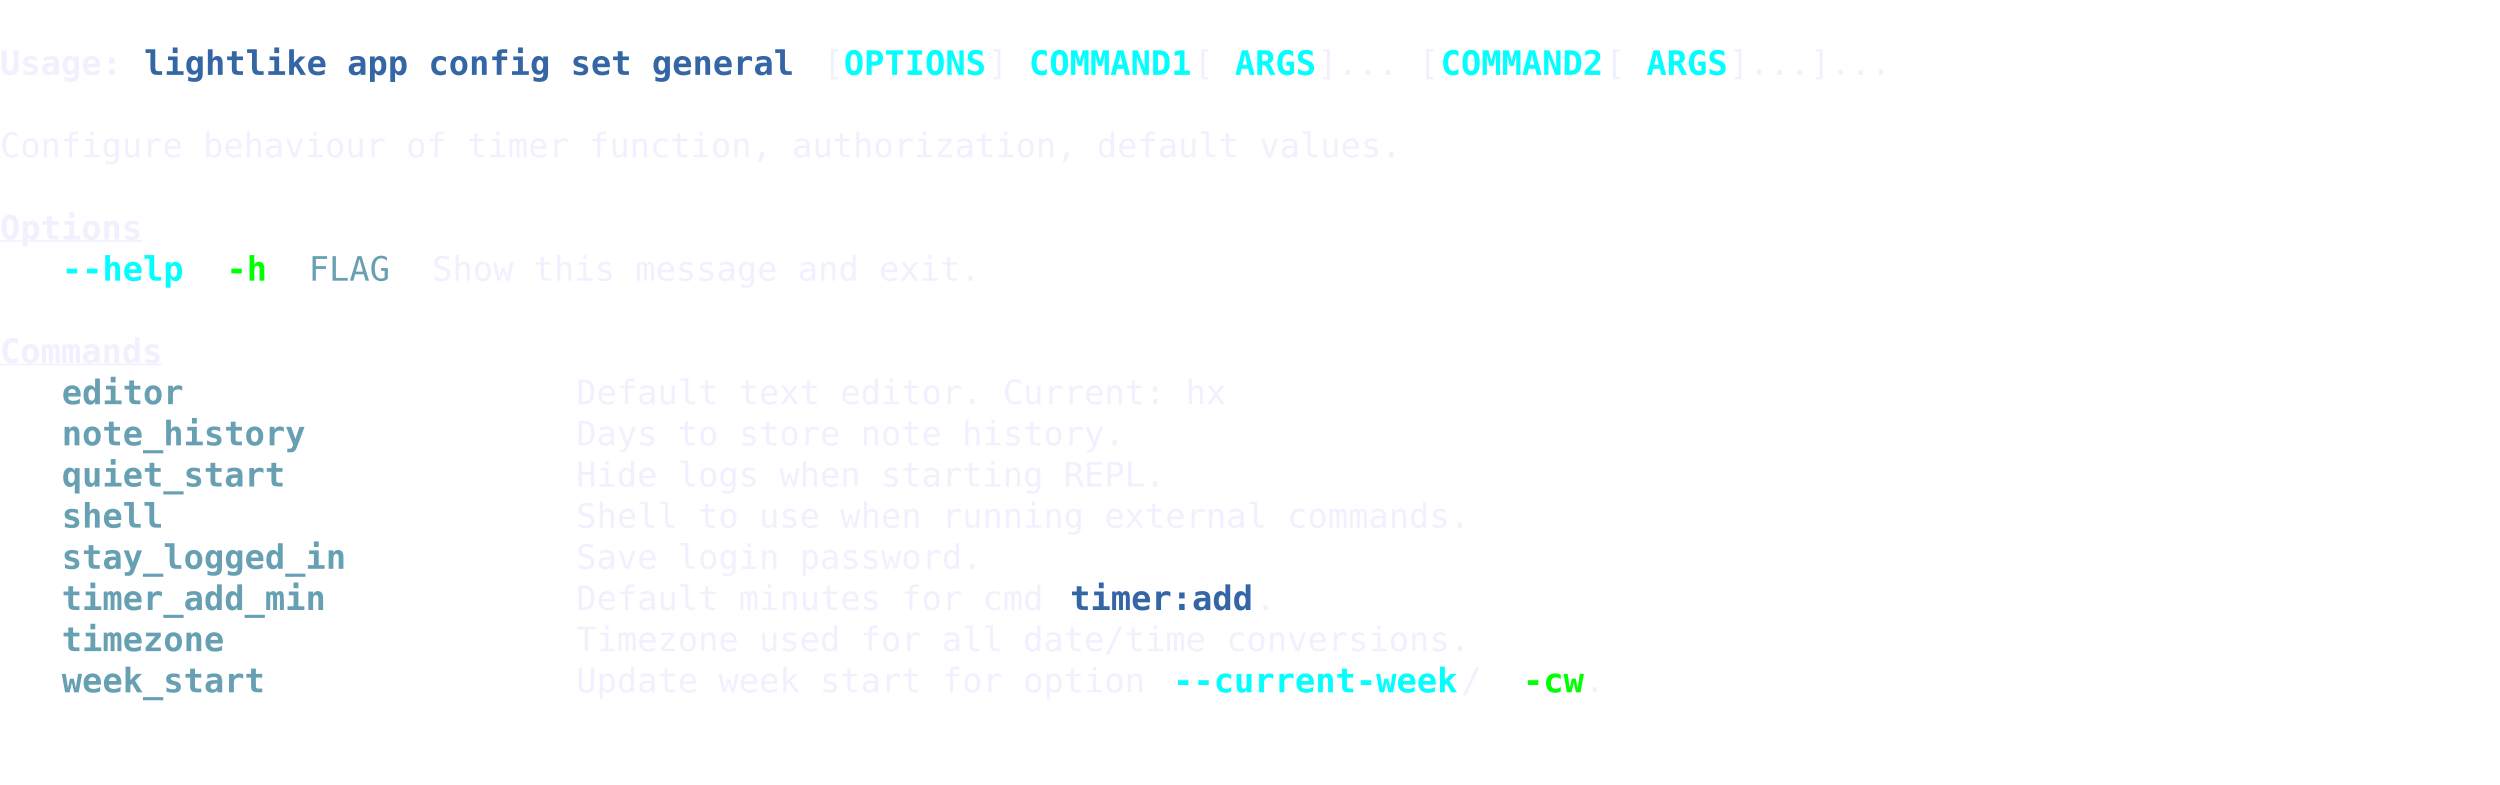
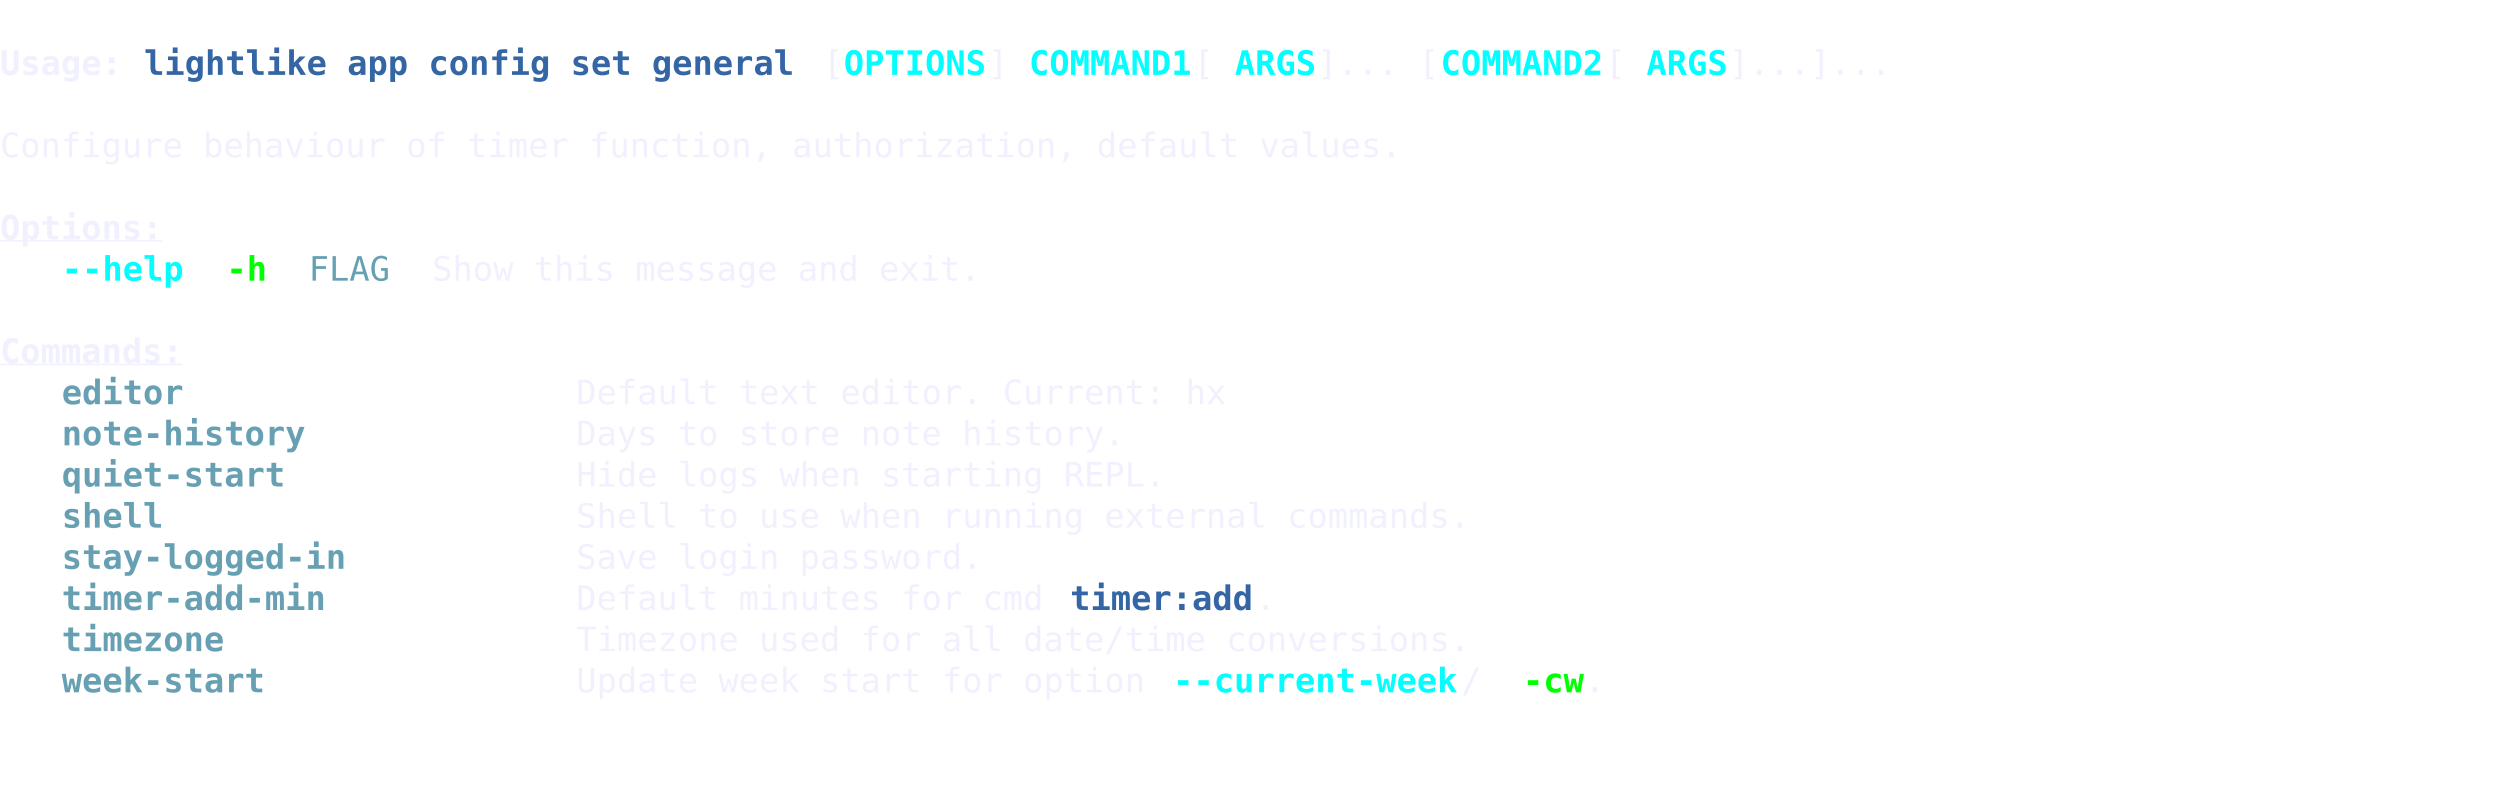
<svg xmlns="http://www.w3.org/2000/svg" class="rich-terminal" viewBox="0 0 1482 464.8">
  <style>

    @font-face {
        font-family: "Fira Code";
        src: local("FiraCode-Regular"),
                url("https://cdnjs.cloudflare.com/ajax/libs/firacode/6.2.0/woff2/FiraCode-Regular.woff2") format("woff2"),
                url("https://cdnjs.cloudflare.com/ajax/libs/firacode/6.2.0/woff/FiraCode-Regular.woff") format("woff");
        font-style: normal;
        font-weight: 400;
    }
    @font-face {
        font-family: "Fira Code";
        src: local("FiraCode-Bold"),
                url("https://cdnjs.cloudflare.com/ajax/libs/firacode/6.2.0/woff2/FiraCode-Bold.woff2") format("woff2"),
                url("https://cdnjs.cloudflare.com/ajax/libs/firacode/6.2.0/woff/FiraCode-Bold.woff") format("woff");
        font-style: bold;
        font-weight: 700;
    }

    .lightlike-cli-1734412543-matrix {
        font-family: Fira Code, monospace;
        font-size: 20px;
-         line-height: 24.4px;
-         font-variant-east-asian: full-width;
    }

    .lightlike-cli-1734412543-title {
        font-size: 18px;
        font-weight: bold;
-         font-family: arial;
    }

    .lightlike-cli-1734412543-r1 { fill: #c5c8c6 }
.lightlike-cli-1734412543-r2 { fill: #f0f0ff;font-weight: bold }
.lightlike-cli-1734412543-r3 { fill: #f0f0ff }
.lightlike-cli-1734412543-r4 { fill: #3465a4;font-weight: bold }
.lightlike-cli-1734412543-r5 { fill: #00ffff;font-weight: bold }
.lightlike-cli-1734412543-r6 { fill: #f0f0ff;font-weight: bold;text-decoration: underline; }
.lightlike-cli-1734412543-r7 { fill: #00ff00;font-weight: bold }
.lightlike-cli-1734412543-r8 { fill: #68a0b3 }
.lightlike-cli-1734412543-r9 { fill: #68a0b3;font-weight: bold }
    </style>
  <defs>
    <clipPath id="lightlike-cli-1734412543-clip-terminal">
      <rect x="0" y="0" width="1463.0" height="413.8" />
    </clipPath>
    <clipPath id="lightlike-cli-1734412543-line-0">
      <rect x="0" y="1.5" width="1464" height="24.65" />
    </clipPath>
    <clipPath id="lightlike-cli-1734412543-line-1">
      <rect x="0" y="25.9" width="1464" height="24.65" />
    </clipPath>
    <clipPath id="lightlike-cli-1734412543-line-2">
      <rect x="0" y="50.3" width="1464" height="24.65" />
    </clipPath>
    <clipPath id="lightlike-cli-1734412543-line-3">
      <rect x="0" y="74.7" width="1464" height="24.65" />
    </clipPath>
    <clipPath id="lightlike-cli-1734412543-line-4">
      <rect x="0" y="99.1" width="1464" height="24.65" />
    </clipPath>
    <clipPath id="lightlike-cli-1734412543-line-5">
      <rect x="0" y="123.5" width="1464" height="24.65" />
    </clipPath>
    <clipPath id="lightlike-cli-1734412543-line-6">
      <rect x="0" y="147.9" width="1464" height="24.65" />
    </clipPath>
    <clipPath id="lightlike-cli-1734412543-line-7">
      <rect x="0" y="172.3" width="1464" height="24.65" />
    </clipPath>
    <clipPath id="lightlike-cli-1734412543-line-8">
      <rect x="0" y="196.7" width="1464" height="24.65" />
    </clipPath>
    <clipPath id="lightlike-cli-1734412543-line-9">
      <rect x="0" y="221.1" width="1464" height="24.65" />
    </clipPath>
    <clipPath id="lightlike-cli-1734412543-line-10">
      <rect x="0" y="245.5" width="1464" height="24.65" />
    </clipPath>
    <clipPath id="lightlike-cli-1734412543-line-11">
      <rect x="0" y="269.9" width="1464" height="24.65" />
    </clipPath>
    <clipPath id="lightlike-cli-1734412543-line-12">
      <rect x="0" y="294.3" width="1464" height="24.65" />
    </clipPath>
    <clipPath id="lightlike-cli-1734412543-line-13">
      <rect x="0" y="318.7" width="1464" height="24.65" />
    </clipPath>
    <clipPath id="lightlike-cli-1734412543-line-14">
      <rect x="0" y="343.1" width="1464" height="24.65" />
    </clipPath>
    <clipPath id="lightlike-cli-1734412543-line-15">
      <rect x="0" y="367.5" width="1464" height="24.65" />
    </clipPath>
  </defs>
  <g class="lightlike-cli-1734412543-matrix">
    <text class="lightlike-cli-1734412543-r1" x="1464" y="20" textLength="12.2" clip-path="url(#lightlike-cli-1734412543-line-0)">
</text>
    <text class="lightlike-cli-1734412543-r2" x="0" y="44.4" textLength="73.2" clip-path="url(#lightlike-cli-1734412543-line-1)">Usage:</text>
    <text class="lightlike-cli-1734412543-r4" x="85.4" y="44.4" textLength="390.4" clip-path="url(#lightlike-cli-1734412543-line-1)">lightlike app config set general</text>
    <text class="lightlike-cli-1734412543-r3" x="488" y="44.4" textLength="12.2" clip-path="url(#lightlike-cli-1734412543-line-1)">[</text>
    <text class="lightlike-cli-1734412543-r5" x="500.2" y="44.4" textLength="85.4" clip-path="url(#lightlike-cli-1734412543-line-1)">OPTIONS</text>
    <text class="lightlike-cli-1734412543-r3" x="585.6" y="44.4" textLength="24.4" clip-path="url(#lightlike-cli-1734412543-line-1)">] </text>
    <text class="lightlike-cli-1734412543-r5" x="610" y="44.4" textLength="97.6" clip-path="url(#lightlike-cli-1734412543-line-1)">COMMAND1</text>
    <text class="lightlike-cli-1734412543-r3" x="707.6" y="44.4" textLength="24.4" clip-path="url(#lightlike-cli-1734412543-line-1)"> [</text>
    <text class="lightlike-cli-1734412543-r5" x="732" y="44.4" textLength="48.8" clip-path="url(#lightlike-cli-1734412543-line-1)">ARGS</text>
    <text class="lightlike-cli-1734412543-r3" x="780.8" y="44.4" textLength="73.2" clip-path="url(#lightlike-cli-1734412543-line-1)">]... [</text>
    <text class="lightlike-cli-1734412543-r5" x="854" y="44.4" textLength="97.6" clip-path="url(#lightlike-cli-1734412543-line-1)">COMMAND2</text>
    <text class="lightlike-cli-1734412543-r3" x="951.6" y="44.4" textLength="24.4" clip-path="url(#lightlike-cli-1734412543-line-1)"> [</text>
    <text class="lightlike-cli-1734412543-r5" x="976" y="44.4" textLength="48.8" clip-path="url(#lightlike-cli-1734412543-line-1)">ARGS</text>
    <text class="lightlike-cli-1734412543-r3" x="1024.8" y="44.4" textLength="97.6" clip-path="url(#lightlike-cli-1734412543-line-1)">]...]...</text>
    <text class="lightlike-cli-1734412543-r1" x="1464" y="44.4" textLength="12.2" clip-path="url(#lightlike-cli-1734412543-line-1)">
</text>
    <text class="lightlike-cli-1734412543-r1" x="1464" y="68.8" textLength="12.2" clip-path="url(#lightlike-cli-1734412543-line-2)">
</text>
    <text class="lightlike-cli-1734412543-r3" x="0" y="93.2" textLength="841.8" clip-path="url(#lightlike-cli-1734412543-line-3)">Configure behaviour of timer function, authorization, default values.</text>
    <text class="lightlike-cli-1734412543-r1" x="1464" y="93.2" textLength="12.2" clip-path="url(#lightlike-cli-1734412543-line-3)">
</text>
    <text class="lightlike-cli-1734412543-r1" x="1464" y="117.6" textLength="12.2" clip-path="url(#lightlike-cli-1734412543-line-4)">
</text>
-     <text class="lightlike-cli-1734412543-r6" x="0" y="142" textLength="85.4" clip-path="url(#lightlike-cli-1734412543-line-5)">Options</text>
+     <text class="lightlike-cli-1734412543-r6" x="0" y="142" textLength="97.6" clip-path="url(#lightlike-cli-1734412543-line-5)">Options:</text>
    <text class="lightlike-cli-1734412543-r1" x="1464" y="142" textLength="12.2" clip-path="url(#lightlike-cli-1734412543-line-5)">
</text>
    <text class="lightlike-cli-1734412543-r5" x="36.6" y="166.4" textLength="73.2" clip-path="url(#lightlike-cli-1734412543-line-6)">--help</text>
    <text class="lightlike-cli-1734412543-r7" x="134.2" y="166.4" textLength="24.4" clip-path="url(#lightlike-cli-1734412543-line-6)">-h</text>
    <text class="lightlike-cli-1734412543-r8" x="183" y="166.4" textLength="48.8" clip-path="url(#lightlike-cli-1734412543-line-6)">FLAG</text>
    <text class="lightlike-cli-1734412543-r3" x="256.2" y="166.4" textLength="329.4" clip-path="url(#lightlike-cli-1734412543-line-6)">Show this message and exit.</text>
    <text class="lightlike-cli-1734412543-r1" x="1464" y="166.4" textLength="12.2" clip-path="url(#lightlike-cli-1734412543-line-6)">
</text>
    <text class="lightlike-cli-1734412543-r1" x="1464" y="190.8" textLength="12.2" clip-path="url(#lightlike-cli-1734412543-line-7)">
</text>
-     <text class="lightlike-cli-1734412543-r6" x="0" y="215.2" textLength="97.6" clip-path="url(#lightlike-cli-1734412543-line-8)">Commands</text>
+     <text class="lightlike-cli-1734412543-r6" x="0" y="215.2" textLength="109.8" clip-path="url(#lightlike-cli-1734412543-line-8)">Commands:</text>
    <text class="lightlike-cli-1734412543-r1" x="1464" y="215.2" textLength="12.2" clip-path="url(#lightlike-cli-1734412543-line-8)">
</text>
    <text class="lightlike-cli-1734412543-r9" x="36.6" y="239.6" textLength="170.8" clip-path="url(#lightlike-cli-1734412543-line-9)">editor        </text>
    <text class="lightlike-cli-1734412543-r3" x="341.6" y="239.6" textLength="610" clip-path="url(#lightlike-cli-1734412543-line-9)">Default text editor. Current: hx                  </text>
    <text class="lightlike-cli-1734412543-r1" x="1464" y="239.6" textLength="12.2" clip-path="url(#lightlike-cli-1734412543-line-9)">
</text>
-     <text class="lightlike-cli-1734412543-r9" x="36.6" y="264" textLength="170.8" clip-path="url(#lightlike-cli-1734412543-line-10)">note_history  </text>
+     <text class="lightlike-cli-1734412543-r9" x="36.6" y="264" textLength="170.8" clip-path="url(#lightlike-cli-1734412543-line-10)">note-history  </text>
    <text class="lightlike-cli-1734412543-r3" x="341.6" y="264" textLength="610" clip-path="url(#lightlike-cli-1734412543-line-10)">Days to store note history.                       </text>
    <text class="lightlike-cli-1734412543-r1" x="1464" y="264" textLength="12.2" clip-path="url(#lightlike-cli-1734412543-line-10)">
</text>
-     <text class="lightlike-cli-1734412543-r9" x="36.6" y="288.4" textLength="170.8" clip-path="url(#lightlike-cli-1734412543-line-11)">quiet_start   </text>
+     <text class="lightlike-cli-1734412543-r9" x="36.6" y="288.4" textLength="170.8" clip-path="url(#lightlike-cli-1734412543-line-11)">quiet-start   </text>
    <text class="lightlike-cli-1734412543-r3" x="341.6" y="288.4" textLength="610" clip-path="url(#lightlike-cli-1734412543-line-11)">Hide logs when starting REPL.                     </text>
    <text class="lightlike-cli-1734412543-r1" x="1464" y="288.4" textLength="12.2" clip-path="url(#lightlike-cli-1734412543-line-11)">
</text>
    <text class="lightlike-cli-1734412543-r9" x="36.6" y="312.8" textLength="170.8" clip-path="url(#lightlike-cli-1734412543-line-12)">shell         </text>
    <text class="lightlike-cli-1734412543-r3" x="341.6" y="312.8" textLength="610" clip-path="url(#lightlike-cli-1734412543-line-12)">Shell to use when running external commands.      </text>
    <text class="lightlike-cli-1734412543-r1" x="1464" y="312.8" textLength="12.2" clip-path="url(#lightlike-cli-1734412543-line-12)">
</text>
-     <text class="lightlike-cli-1734412543-r9" x="36.6" y="337.2" textLength="170.8" clip-path="url(#lightlike-cli-1734412543-line-13)">stay_logged_in</text>
+     <text class="lightlike-cli-1734412543-r9" x="36.6" y="337.2" textLength="170.8" clip-path="url(#lightlike-cli-1734412543-line-13)">stay-logged-in</text>
    <text class="lightlike-cli-1734412543-r3" x="341.6" y="337.2" textLength="610" clip-path="url(#lightlike-cli-1734412543-line-13)">Save login password.                              </text>
    <text class="lightlike-cli-1734412543-r1" x="1464" y="337.2" textLength="12.2" clip-path="url(#lightlike-cli-1734412543-line-13)">
</text>
-     <text class="lightlike-cli-1734412543-r9" x="36.6" y="361.6" textLength="170.8" clip-path="url(#lightlike-cli-1734412543-line-14)">timer_add_min </text>
+     <text class="lightlike-cli-1734412543-r9" x="36.6" y="361.6" textLength="170.8" clip-path="url(#lightlike-cli-1734412543-line-14)">timer-add-min </text>
    <text class="lightlike-cli-1734412543-r3" x="341.6" y="361.6" textLength="292.8" clip-path="url(#lightlike-cli-1734412543-line-14)">Default minutes for cmd </text>
    <text class="lightlike-cli-1734412543-r4" x="634.4" y="361.6" textLength="109.8" clip-path="url(#lightlike-cli-1734412543-line-14)">timer:add</text>
    <text class="lightlike-cli-1734412543-r3" x="744.2" y="361.6" textLength="207.4" clip-path="url(#lightlike-cli-1734412543-line-14)">.                </text>
    <text class="lightlike-cli-1734412543-r1" x="1464" y="361.6" textLength="12.2" clip-path="url(#lightlike-cli-1734412543-line-14)">
</text>
    <text class="lightlike-cli-1734412543-r9" x="36.6" y="386" textLength="170.8" clip-path="url(#lightlike-cli-1734412543-line-15)">timezone      </text>
    <text class="lightlike-cli-1734412543-r3" x="341.6" y="386" textLength="610" clip-path="url(#lightlike-cli-1734412543-line-15)">Timezone used for all date/time conversions.      </text>
    <text class="lightlike-cli-1734412543-r1" x="1464" y="386" textLength="12.2" clip-path="url(#lightlike-cli-1734412543-line-15)">
</text>
-     <text class="lightlike-cli-1734412543-r9" x="36.6" y="410.4" textLength="170.8" clip-path="url(#lightlike-cli-1734412543-line-16)">week_start    </text>
+     <text class="lightlike-cli-1734412543-r9" x="36.6" y="410.4" textLength="170.8" clip-path="url(#lightlike-cli-1734412543-line-16)">week-start    </text>
    <text class="lightlike-cli-1734412543-r3" x="341.6" y="410.4" textLength="353.8" clip-path="url(#lightlike-cli-1734412543-line-16)">Update week start for option </text>
    <text class="lightlike-cli-1734412543-r5" x="695.4" y="410.4" textLength="170.8" clip-path="url(#lightlike-cli-1734412543-line-16)">--current-week</text>
    <text class="lightlike-cli-1734412543-r3" x="866.2" y="410.4" textLength="36.6" clip-path="url(#lightlike-cli-1734412543-line-16)"> / </text>
    <text class="lightlike-cli-1734412543-r7" x="902.8" y="410.4" textLength="36.6" clip-path="url(#lightlike-cli-1734412543-line-16)">-cw</text>
    <text class="lightlike-cli-1734412543-r3" x="939.4" y="410.4" textLength="12.2" clip-path="url(#lightlike-cli-1734412543-line-16)">.</text>
    <text class="lightlike-cli-1734412543-r1" x="1464" y="410.4" textLength="12.2" clip-path="url(#lightlike-cli-1734412543-line-16)">
</text>
  </g>
</svg>
